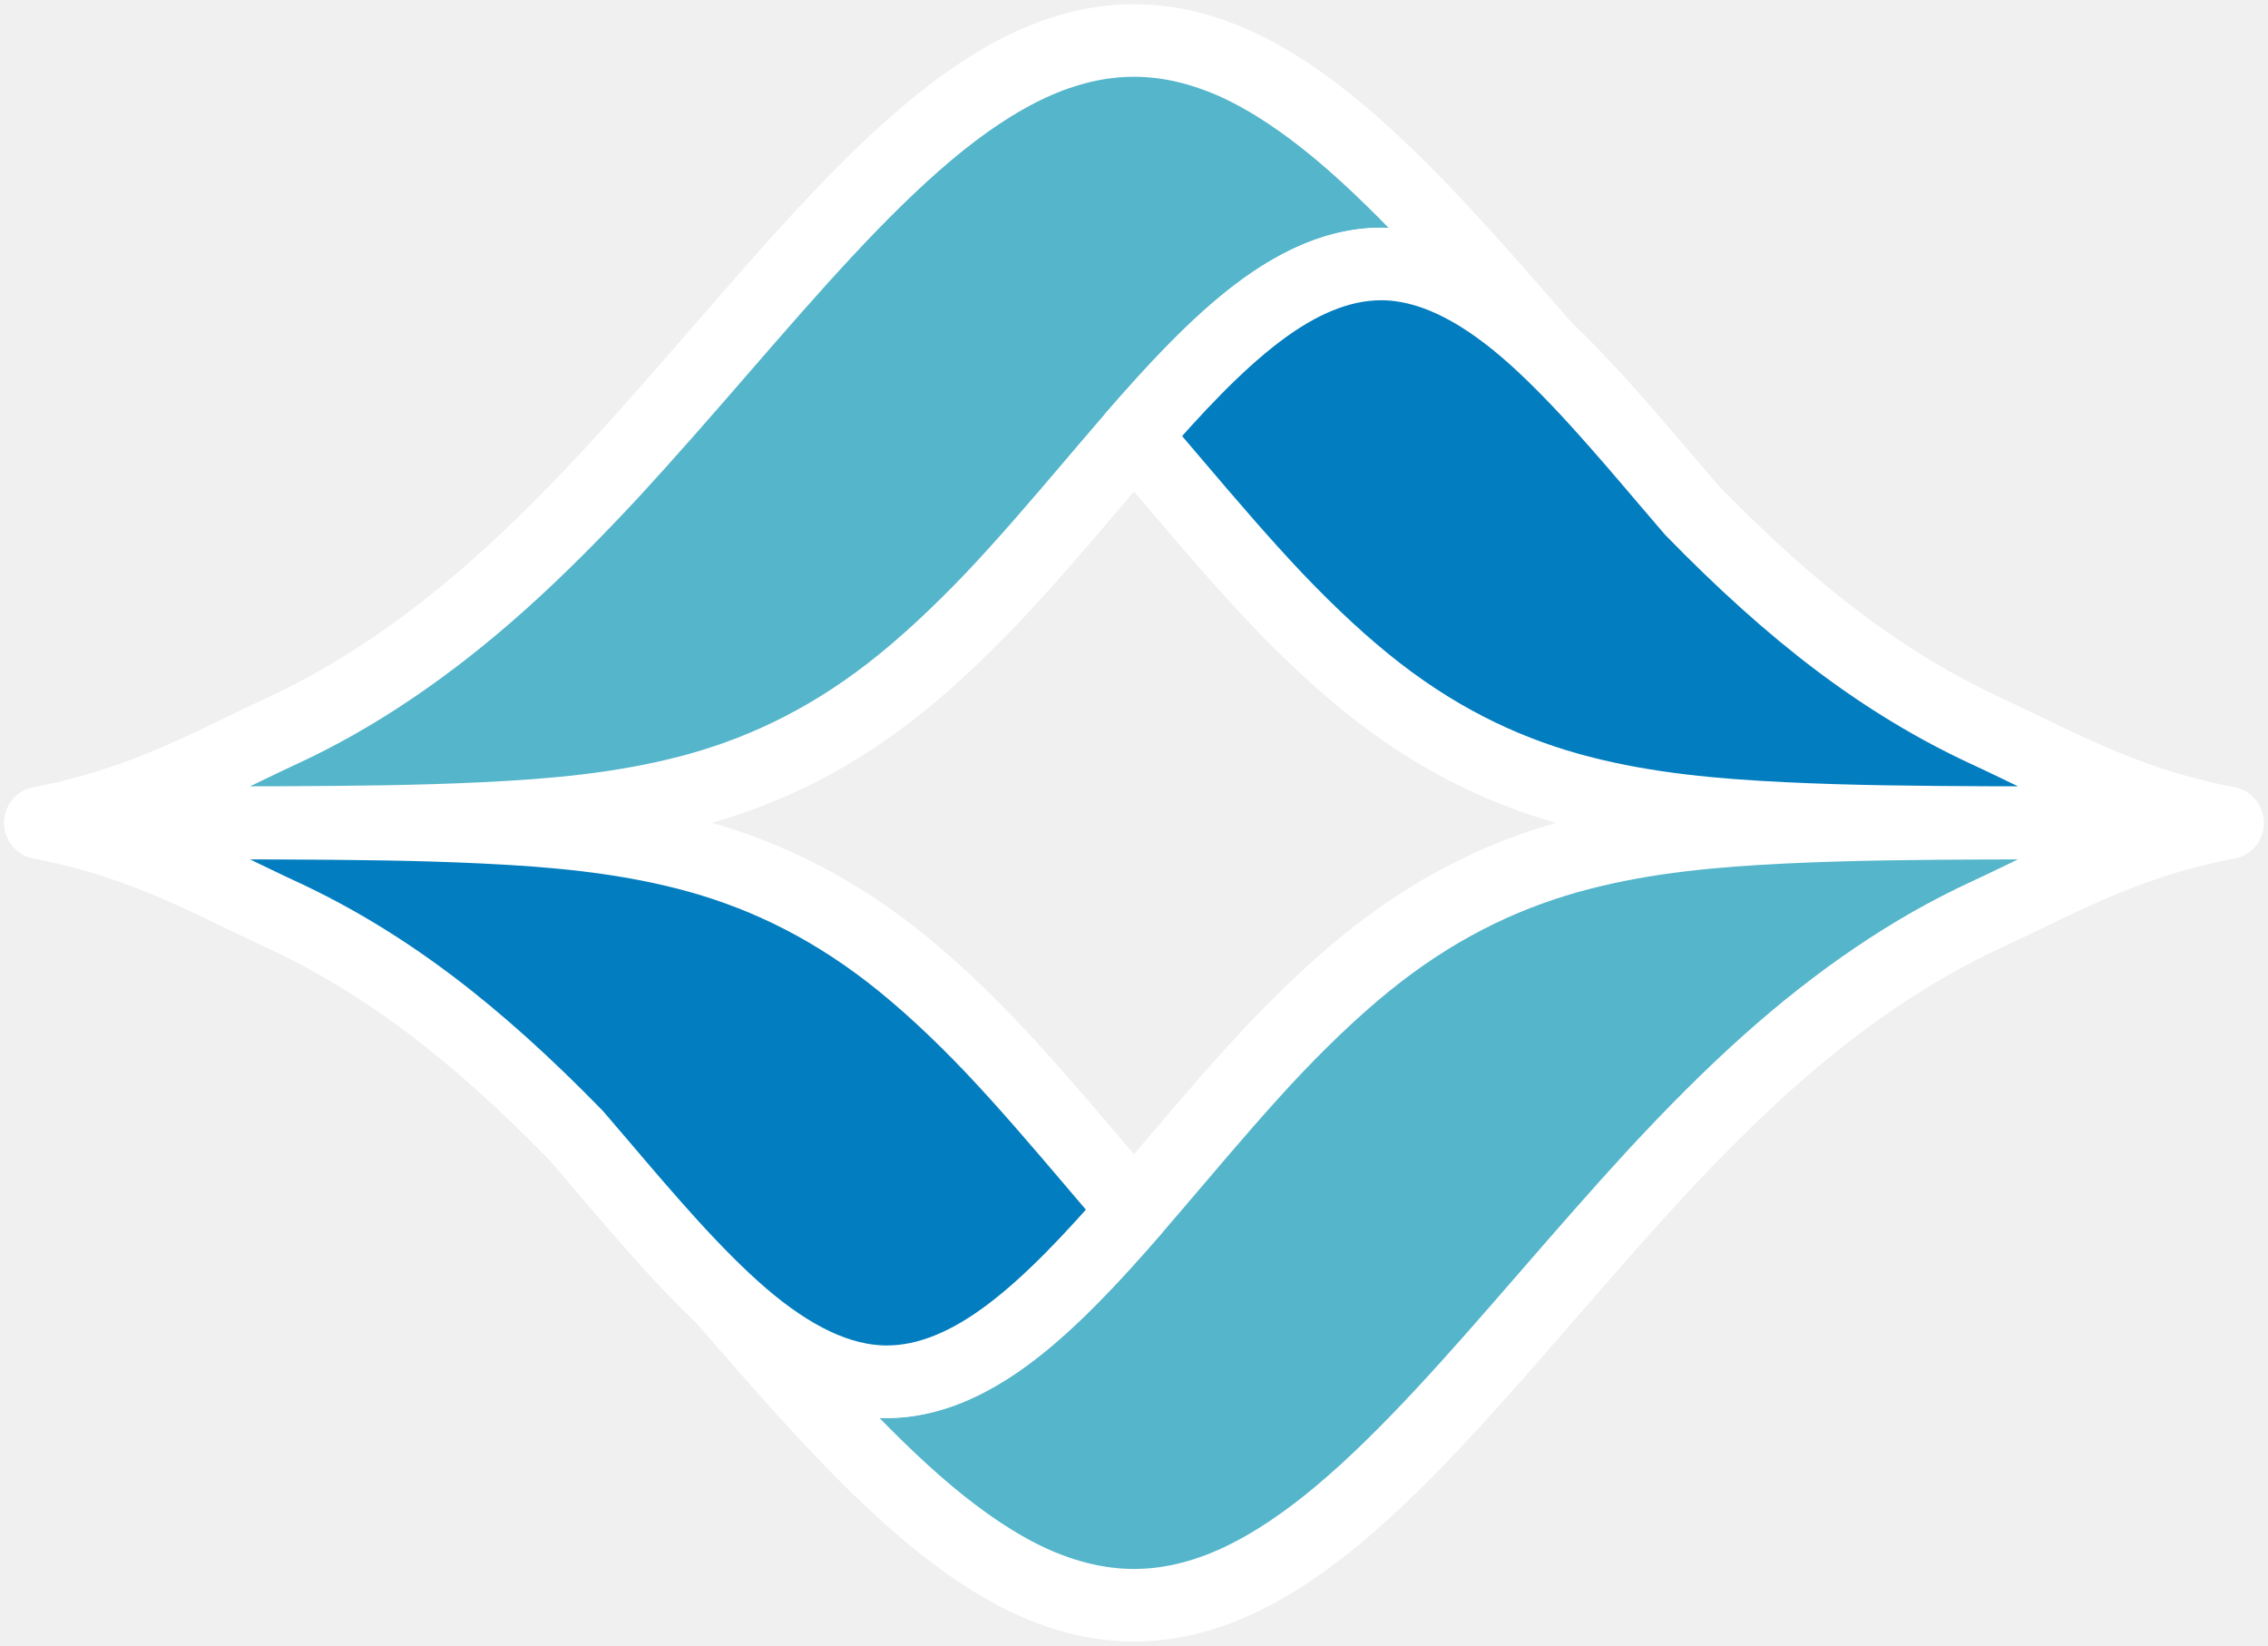
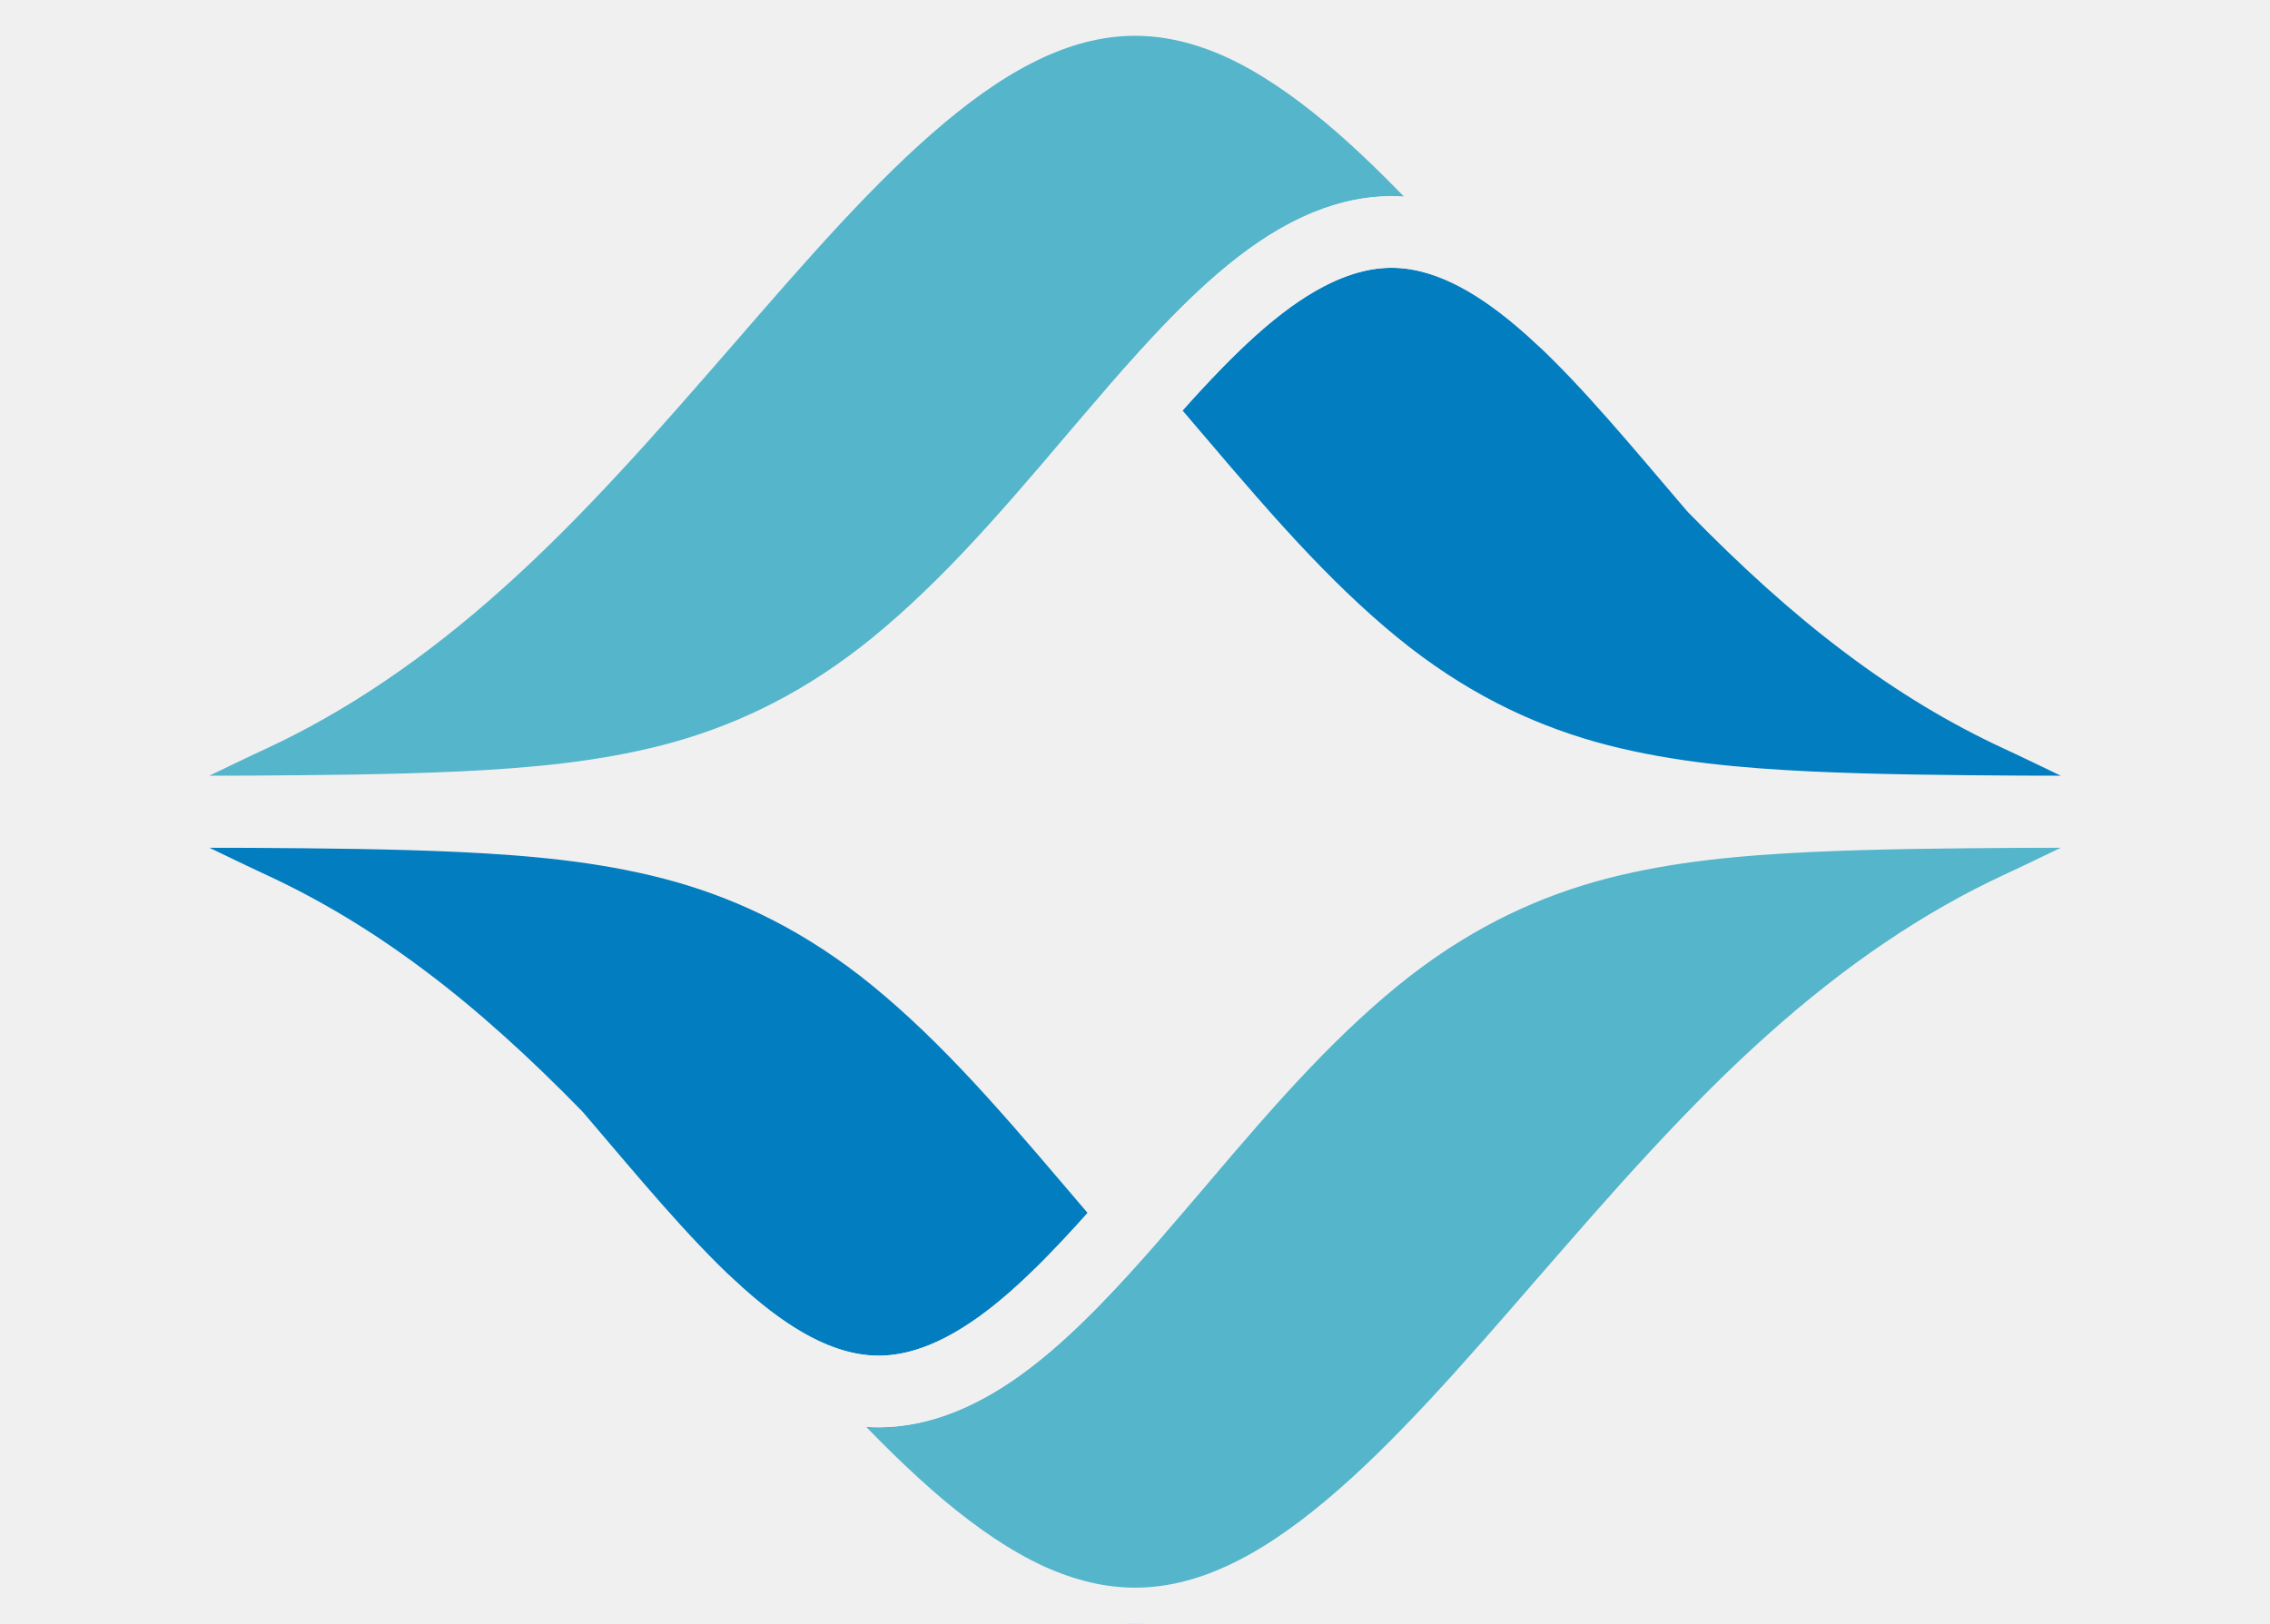
- <svg xmlns="http://www.w3.org/2000/svg" viewBox="0 0 137.84 100">
+ <svg xmlns="http://www.w3.org/2000/svg" viewBox="0 0 139.79 100">
  <g>
-     <g>
-       <path fill="#54B5CB" stroke="white" stroke-width="4.41" stroke-linejoin="round" d="M2.46 50C2.61 50 2.76 49.94 2.91 49.91C3.07 49.88 3.22 49.85 3.37 49.81C3.68 49.75 3.99 49.68 4.29 49.6C4.9 49.45 5.52 49.29 6.13 49.11C7.35 48.74 8.58 48.31 9.8 47.81C12.25 46.82 14.7 45.54 17.14 44.41C21.6 42.35 26.06 39.35 30.52 35.35C32.75 33.35 34.98 31.1 37.21 28.7C39.43 26.29 41.66 23.73 43.89 21.16C48.06 16.36 52.24 11.54 56.41 8.04C58.49 6.29 60.58 4.88 62.66 3.92C64.75 2.96 66.83 2.46 68.92 2.46C71 2.46 73.08 2.96 75.17 3.91C77.25 4.87 79.33 6.28 81.42 8.03C85.58 11.52 89.75 16.32 93.91 21.12C92.25 19.56 90.59 18.27 88.92 17.39C87.26 16.51 85.6 16.04 83.94 16.04C81.02 16.04 78.1 17.53 75.18 20.03C72.26 22.53 69.34 25.97 66.42 29.4C64.36 31.82 62.31 34.22 60.26 36.38C58.2 38.53 56.15 40.45 54.1 42.04C49.99 45.22 45.89 47.06 41.78 48.12C37.67 49.18 33.57 49.53 29.46 49.73C25.36 49.93 21.25 49.96 17.14 49.98C12.25 50 7.35 50 2.46 50Z" />
-       <path fill="#027DBF" stroke="white" stroke-width="4.41" stroke-linejoin="round" d="M68.92 26.48C69.75 27.44 70.59 28.42 71.42 29.4C73.48 31.82 75.53 34.22 77.58 36.38C79.63 38.53 81.69 40.45 83.74 42.04C87.85 45.22 91.95 47.06 96.06 48.12C100.17 49.18 104.27 49.53 108.38 49.73C112.48 49.93 116.59 49.96 120.7 49.98C125.59 50 130.49 50 135.38 50C135.23 50 135.08 49.94 134.92 49.91C134.77 49.88 134.62 49.85 134.47 49.81C134.16 49.75 133.85 49.68 133.55 49.6C132.94 49.45 132.32 49.29 131.71 49.11C130.49 48.74 129.26 48.31 128.04 47.81C125.59 46.82 123.14 45.54 120.7 44.41C117.72 43.03 114.74 41.25 111.76 39.01C108.78 36.77 105.8 34.06 102.82 31C102.36 30.47 101.91 29.94 101.45 29.4C98.53 25.97 95.61 22.53 92.7 20.03C89.78 17.53 86.86 16.04 83.94 16.04C81.43 16.04 78.93 17.12 76.43 19.02C73.92 20.92 71.42 23.6 68.92 26.48Z" />
-     </g>
-     <g transform="rotate(180 68.92 50)">
-       <path fill="#54B5CB" stroke="white" stroke-width="4.41" stroke-linejoin="round" d="M2.46 50C2.61 50 2.76 49.94 2.91 49.91C3.07 49.88 3.22 49.85 3.37 49.81C3.68 49.75 3.99 49.68 4.29 49.6C4.9 49.45 5.52 49.29 6.13 49.11C7.35 48.74 8.58 48.31 9.8 47.81C12.25 46.82 14.7 45.54 17.14 44.41C21.6 42.35 26.06 39.35 30.52 35.35C32.75 33.35 34.98 31.1 37.21 28.7C39.43 26.29 41.66 23.73 43.89 21.16C48.06 16.36 52.24 11.54 56.41 8.04C58.49 6.29 60.58 4.88 62.66 3.92C64.75 2.96 66.83 2.46 68.92 2.46C71 2.46 73.08 2.96 75.17 3.91C77.25 4.87 79.33 6.28 81.42 8.03C85.58 11.52 89.75 16.32 93.91 21.12C92.25 19.56 90.59 18.27 88.92 17.39C87.26 16.51 85.6 16.04 83.94 16.04C81.02 16.04 78.1 17.53 75.18 20.03C72.26 22.53 69.34 25.97 66.42 29.4C64.36 31.82 62.31 34.22 60.26 36.38C58.2 38.53 56.15 40.45 54.1 42.04C49.99 45.22 45.89 47.06 41.78 48.12C37.67 49.18 33.57 49.53 29.46 49.73C25.36 49.93 21.25 49.96 17.14 49.98C12.25 50 7.35 50 2.46 50Z" />
-       <path fill="#027DBF" stroke="white" stroke-width="4.41" stroke-linejoin="round" d="M68.92 26.48C69.75 27.44 70.59 28.42 71.42 29.4C73.48 31.82 75.53 34.22 77.58 36.38C79.63 38.53 81.69 40.45 83.74 42.04C87.85 45.22 91.95 47.06 96.06 48.12C100.17 49.18 104.27 49.53 108.38 49.73C112.48 49.93 116.59 49.96 120.7 49.98C125.59 50 130.49 50 135.38 50C135.23 50 135.08 49.94 134.92 49.91C134.77 49.88 134.62 49.85 134.47 49.81C134.16 49.75 133.85 49.68 133.55 49.6C132.94 49.45 132.32 49.29 131.71 49.11C130.49 48.74 129.26 48.31 128.04 47.81C125.59 46.82 123.14 45.54 120.7 44.41C117.72 43.03 114.74 41.25 111.76 39.01C108.78 36.77 105.8 34.06 102.82 31C102.36 30.47 101.91 29.94 101.45 29.4C98.53 25.97 95.61 22.53 92.7 20.03C89.78 17.53 86.86 16.04 83.94 16.04C81.43 16.04 78.93 17.12 76.43 19.02C73.92 20.92 71.42 23.6 68.92 26.48Z" />
+     <mask id="cut3617dd76" maskUnits="userSpaceOnUse" x="0" y="0" width="139.79" height="100">
+       <rect width="139.79" height="100" fill="#fff" />
+       <g fill="none" stroke="#000" stroke-width="4.41" stroke-linejoin="round">
+         <path d="M0 50C0.16 50 0.32 49.94 0.48 49.91C0.64 49.87 0.8 49.84 0.97 49.8C1.29 49.73 1.61 49.66 1.93 49.58C2.57 49.43 3.22 49.25 3.86 49.06C5.15 48.68 6.44 48.22 7.72 47.7C10.3 46.65 12.87 45.31 15.45 44.12C20.13 41.95 24.82 38.8 29.51 34.59C31.86 32.49 34.2 30.13 36.54 27.6C38.89 25.07 41.23 22.37 43.58 19.67C47.96 14.62 52.35 9.55 56.74 5.88C58.93 4.04 61.12 2.55 63.32 1.54C65.51 0.53 67.7 0 69.9 0C72.09 0 74.28 0.53 76.47 1.53C78.66 2.54 80.85 4.03 83.04 5.86C87.42 9.53 91.8 14.58 96.18 19.63C94.43 17.99 92.68 16.63 90.93 15.7C89.19 14.78 87.44 14.29 85.69 14.29C82.62 14.29 79.55 15.86 76.48 18.48C73.41 21.11 70.34 24.73 67.26 28.34C65.11 30.88 62.95 33.4 60.79 35.67C58.63 37.94 56.47 39.95 54.31 41.63C49.99 44.97 45.67 46.91 41.36 48.03C37.04 49.14 32.72 49.51 28.4 49.72C24.08 49.92 19.76 49.95 15.45 49.98C10.3 50 5.15 50 0 50Z" />
+         <path d="M69.9 25.27C70.77 26.27 71.65 27.31 72.53 28.34C74.69 30.88 76.85 33.4 79.01 35.67C81.17 37.94 83.32 39.95 85.48 41.63C89.8 44.97 94.12 46.91 98.44 48.03C102.76 49.14 107.07 49.51 111.39 49.72C115.71 49.92 120.03 49.95 124.35 49.98C129.5 50 134.65 50 139.79 50C139.63 50 139.47 49.94 139.31 49.91C139.15 49.87 138.99 49.84 138.83 49.8C138.51 49.73 138.18 49.66 137.86 49.58C137.22 49.43 136.58 49.25 135.93 49.06C134.65 48.68 133.36 48.22 132.07 47.7C129.5 46.65 126.92 45.31 124.35 44.12C121.21 42.67 118.08 40.8 114.95 38.44C111.81 36.09 108.68 33.24 105.54 30.02C105.07 29.46 104.59 28.9 104.11 28.34C101.04 24.73 97.97 21.11 94.9 18.48C91.83 15.86 88.76 14.29 85.69 14.29C83.06 14.29 80.42 15.42 77.79 17.42C75.16 19.41 72.53 22.24 69.9 25.27Z" />
+         <g transform="rotate(180 69.9 50)">
+           <path d="M0 50C0.16 50 0.32 49.94 0.48 49.91C0.64 49.87 0.8 49.84 0.97 49.8C1.29 49.73 1.61 49.66 1.93 49.58C2.57 49.43 3.22 49.25 3.86 49.06C5.15 48.68 6.44 48.22 7.72 47.7C10.3 46.65 12.87 45.31 15.45 44.12C20.13 41.95 24.82 38.8 29.51 34.59C31.86 32.49 34.2 30.13 36.54 27.6C38.89 25.07 41.23 22.37 43.58 19.67C47.96 14.62 52.35 9.55 56.74 5.88C58.93 4.04 61.12 2.55 63.32 1.54C65.51 0.53 67.7 0 69.9 0C72.09 0 74.28 0.53 76.47 1.53C78.66 2.54 80.85 4.03 83.04 5.86C87.42 9.53 91.8 14.58 96.18 19.63C94.43 17.99 92.68 16.63 90.93 15.7C89.19 14.78 87.44 14.29 85.69 14.29C82.62 14.29 79.55 15.86 76.48 18.48C73.41 21.11 70.34 24.73 67.26 28.34C65.11 30.88 62.95 33.4 60.79 35.67C58.63 37.94 56.47 39.95 54.31 41.63C49.99 44.97 45.67 46.91 41.36 48.03C37.04 49.14 32.72 49.51 28.4 49.72C24.08 49.92 19.76 49.95 15.45 49.98C10.3 50 5.15 50 0 50Z" />
+           <path d="M69.9 25.27C70.77 26.27 71.65 27.31 72.53 28.34C74.69 30.88 76.85 33.4 79.01 35.67C81.17 37.94 83.32 39.95 85.48 41.63C89.8 44.97 94.12 46.91 98.44 48.03C102.76 49.14 107.07 49.51 111.39 49.72C115.71 49.92 120.03 49.95 124.35 49.98C129.5 50 134.65 50 139.79 50C139.63 50 139.47 49.94 139.31 49.91C139.15 49.87 138.99 49.84 138.83 49.8C138.51 49.73 138.18 49.66 137.86 49.58C137.22 49.43 136.58 49.25 135.93 49.06C134.65 48.68 133.36 48.22 132.07 47.7C129.5 46.65 126.92 45.31 124.35 44.12C121.21 42.67 118.08 40.8 114.95 38.44C111.81 36.09 108.68 33.24 105.54 30.02C105.07 29.46 104.59 28.9 104.11 28.34C101.04 24.73 97.97 21.11 94.9 18.48C91.83 15.86 88.76 14.29 85.69 14.29C83.06 14.29 80.42 15.42 77.79 17.42C75.16 19.41 72.53 22.24 69.9 25.27Z" />
+         </g>
+       </g>
+     </mask>
+     <g mask="url(#cut3617dd76)">
+       <g>
+         <path fill="#54B5CB" d="M0 50C0.16 50 0.32 49.94 0.48 49.91C0.64 49.87 0.8 49.84 0.97 49.8C1.29 49.73 1.61 49.66 1.93 49.58C2.57 49.43 3.22 49.25 3.86 49.06C5.15 48.68 6.44 48.22 7.72 47.7C10.3 46.65 12.87 45.31 15.45 44.12C20.13 41.95 24.82 38.8 29.51 34.59C31.86 32.49 34.2 30.13 36.54 27.6C38.89 25.07 41.23 22.37 43.58 19.67C47.96 14.62 52.35 9.55 56.74 5.88C58.93 4.04 61.12 2.55 63.32 1.54C65.51 0.53 67.7 0 69.9 0C72.09 0 74.28 0.53 76.47 1.53C78.66 2.54 80.85 4.03 83.04 5.86C87.42 9.53 91.8 14.58 96.18 19.63C94.43 17.99 92.68 16.63 90.93 15.7C89.19 14.78 87.44 14.29 85.69 14.29C82.62 14.29 79.55 15.86 76.48 18.48C73.41 21.11 70.34 24.73 67.26 28.34C65.11 30.88 62.95 33.4 60.79 35.67C58.63 37.94 56.47 39.95 54.31 41.63C49.99 44.97 45.67 46.91 41.36 48.03C37.04 49.14 32.72 49.51 28.4 49.72C24.08 49.92 19.76 49.95 15.45 49.98C10.3 50 5.15 50 0 50Z" />
+         <path fill="#027DBF" d="M69.9 25.27C70.77 26.27 71.65 27.31 72.53 28.34C74.69 30.88 76.85 33.4 79.01 35.67C81.17 37.94 83.32 39.95 85.48 41.63C89.8 44.97 94.12 46.91 98.44 48.03C102.76 49.14 107.07 49.51 111.39 49.72C115.71 49.92 120.03 49.95 124.35 49.98C129.5 50 134.65 50 139.79 50C139.63 50 139.47 49.94 139.31 49.91C139.15 49.87 138.99 49.84 138.83 49.8C138.51 49.73 138.18 49.66 137.86 49.58C137.22 49.43 136.58 49.25 135.93 49.06C134.65 48.68 133.36 48.22 132.07 47.7C129.5 46.65 126.92 45.31 124.35 44.12C121.21 42.67 118.08 40.8 114.95 38.44C111.81 36.09 108.68 33.24 105.54 30.02C105.07 29.46 104.59 28.9 104.11 28.34C101.04 24.73 97.97 21.11 94.9 18.48C91.83 15.86 88.76 14.29 85.69 14.29C83.06 14.29 80.42 15.42 77.79 17.42C75.16 19.41 72.53 22.24 69.9 25.27Z" />
+       </g>
+       <g transform="rotate(180 69.9 50)">
+         <path fill="#54B5CB" d="M0 50C0.16 50 0.32 49.94 0.48 49.91C0.64 49.87 0.8 49.84 0.97 49.8C1.29 49.73 1.61 49.66 1.93 49.58C2.57 49.43 3.22 49.25 3.86 49.06C5.15 48.68 6.44 48.22 7.72 47.7C10.3 46.65 12.87 45.31 15.45 44.12C20.13 41.95 24.82 38.8 29.51 34.59C31.86 32.49 34.2 30.13 36.54 27.6C38.89 25.07 41.23 22.37 43.58 19.67C47.96 14.62 52.35 9.55 56.74 5.88C58.93 4.04 61.12 2.55 63.32 1.54C65.51 0.53 67.7 0 69.9 0C72.09 0 74.28 0.53 76.47 1.53C78.66 2.54 80.85 4.03 83.04 5.86C87.42 9.53 91.8 14.58 96.18 19.63C94.43 17.99 92.68 16.63 90.93 15.7C89.19 14.78 87.44 14.29 85.69 14.29C82.62 14.29 79.55 15.86 76.48 18.48C73.41 21.11 70.34 24.73 67.26 28.34C65.11 30.88 62.95 33.4 60.79 35.67C58.63 37.94 56.47 39.95 54.31 41.63C49.99 44.97 45.67 46.91 41.36 48.03C37.04 49.14 32.72 49.51 28.4 49.72C24.08 49.92 19.76 49.95 15.45 49.98C10.3 50 5.15 50 0 50Z" />
+         <path fill="#027DBF" d="M69.9 25.27C70.77 26.27 71.65 27.31 72.53 28.34C74.69 30.88 76.85 33.4 79.01 35.67C81.17 37.94 83.32 39.95 85.48 41.63C89.8 44.97 94.12 46.91 98.44 48.03C102.76 49.14 107.07 49.51 111.39 49.72C115.71 49.92 120.03 49.95 124.35 49.98C129.5 50 134.65 50 139.79 50C139.63 50 139.47 49.94 139.31 49.91C139.15 49.87 138.99 49.84 138.83 49.8C138.51 49.73 138.18 49.66 137.86 49.58C137.22 49.43 136.58 49.25 135.93 49.06C134.65 48.68 133.36 48.22 132.07 47.7C129.5 46.65 126.92 45.31 124.35 44.12C121.21 42.67 118.08 40.8 114.95 38.44C111.81 36.09 108.68 33.24 105.54 30.02C105.07 29.46 104.59 28.9 104.11 28.34C101.04 24.73 97.97 21.11 94.9 18.48C91.83 15.86 88.76 14.29 85.69 14.29C83.06 14.29 80.42 15.42 77.79 17.42C75.16 19.41 72.53 22.24 69.9 25.27Z" />
+       </g>
    </g>
  </g>
</svg>
